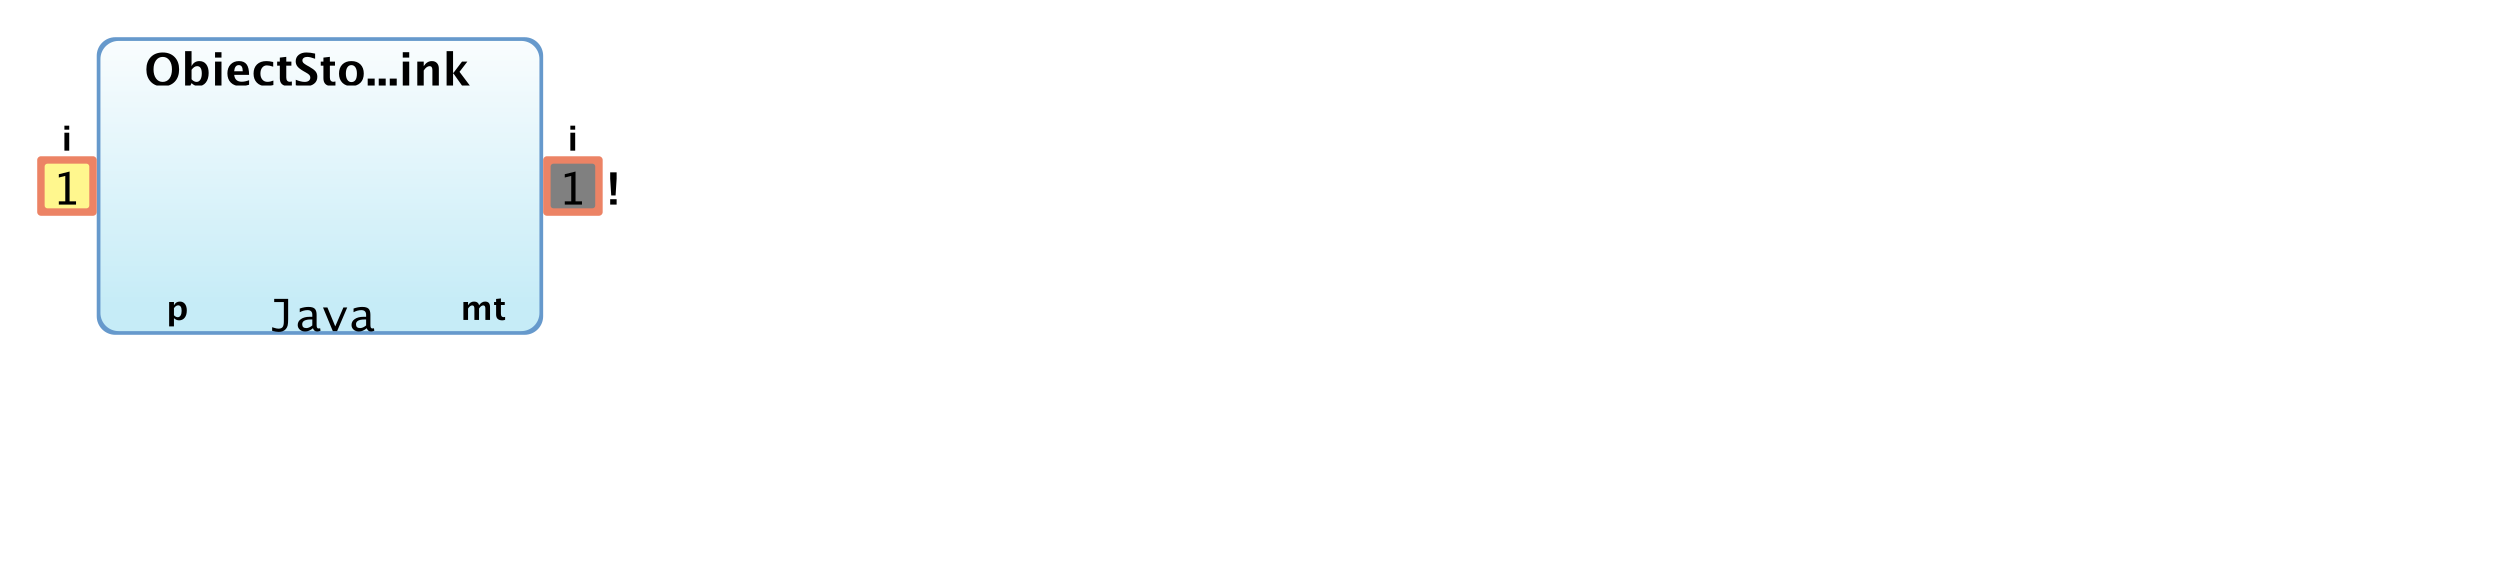
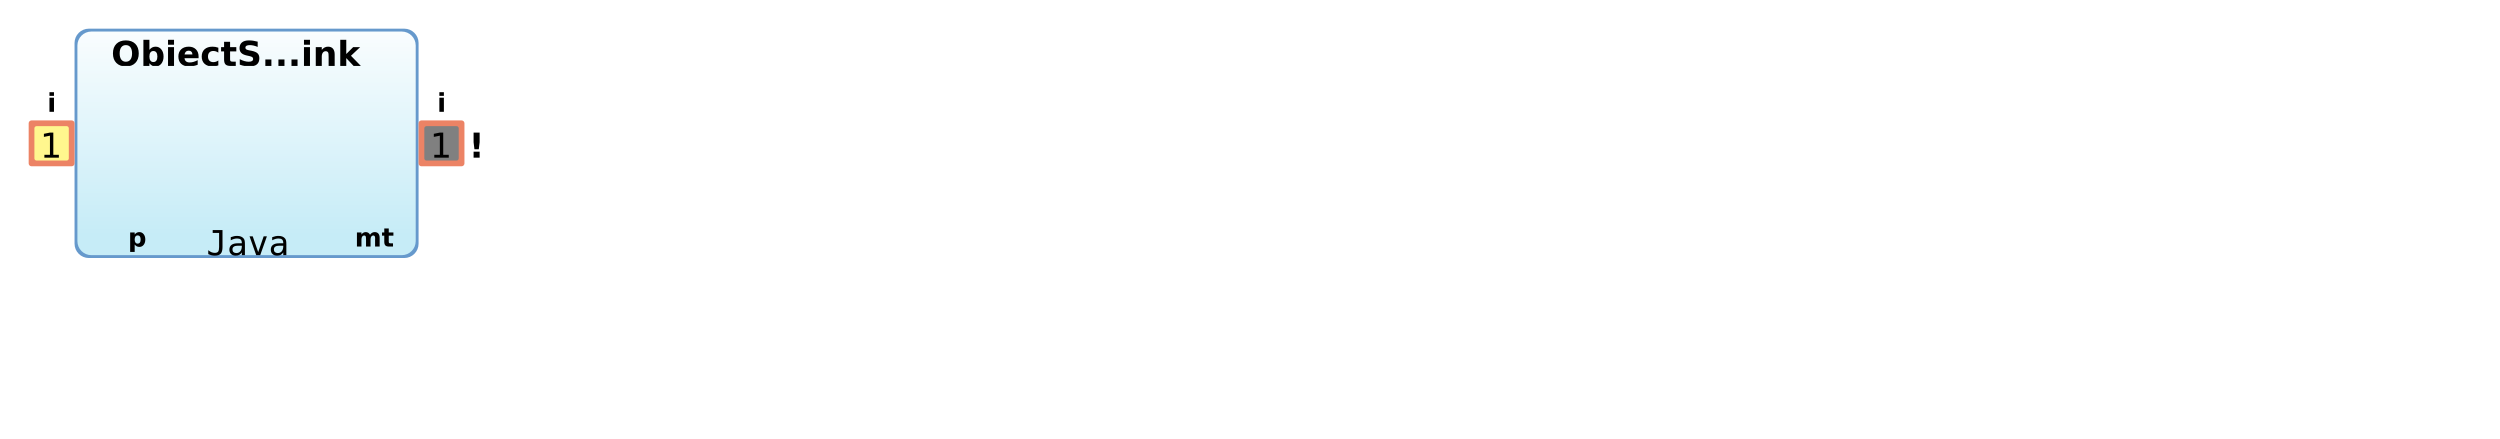
<svg xmlns="http://www.w3.org/2000/svg" style="fill-opacity:1; color-rendering:auto; color-interpolation:auto; text-rendering:auto; stroke:black; stroke-linecap:square; stroke-miterlimit:10; shape-rendering:auto; stroke-opacity:1; fill:black; stroke-dasharray:none; font-weight:normal; stroke-width:1; font-family:'Dialog'; font-style:normal; stroke-linejoin:miter; font-size:12; stroke-dashoffset:0; image-rendering:auto;">
  <defs id="genericDefs" />
  <g>
    <defs id="defs1">
      <linearGradient x1="26" gradientUnits="userSpaceOnUse" x2="26" y1="10" y2="82" id="linearGradient1" spreadMethod="pad">
        <stop style="stop-opacity:1; stop-color:rgb(250,253,254);" offset="0%" />
        <stop style="stop-opacity:1; stop-color:rgb(198,236,247);" offset="100%" />
      </linearGradient>
      <clipPath clipPathUnits="userSpaceOnUse" id="clipPath1">
        <path d="M38.8 11 L133.2 11 L133.2 23 L38.8 23 L38.8 11 Z" />
      </clipPath>
    </defs>
    <g style="fill:rgb(0,0,0); fill-opacity:0; stroke-opacity:0; stroke:rgb(0,0,0);">
-       <rect x="0" width="672" height="100" y="0" style="stroke:none;" />
+       <rect x="0" width="872" height="100" y="0" style="stroke:none;" />
    </g>
    <g style="fill:rgb(102,153,204); stroke:rgb(102,153,204);">
      <rect x="26" y="10" width="120" style="stroke:none;" rx="5" ry="5" height="80" />
      <rect x="27" y="11" width="118" style="fill:url(#linearGradient1); stroke:none;" rx="4.875" ry="4.875" height="78" />
    </g>
    <g style="font-family:sans-serif; font-weight:bold;">
-       <path d="M43.691 23.219 Q41.706 23.219 40.527 21.977 Q39.347 20.734 39.347 18.656 Q39.347 16.578 40.534 15.344 Q41.722 14.109 43.753 14.109 Q45.753 14.109 46.948 15.344 Q48.144 16.578 48.144 18.641 Q48.144 20.766 46.948 21.992 Q45.753 23.219 43.691 23.219 ZM43.706 22.016 Q44.878 22.016 45.55 21.109 Q46.222 20.203 46.222 18.641 Q46.222 17.125 45.542 16.211 Q44.862 15.297 43.753 15.297 Q42.612 15.297 41.941 16.211 Q41.269 17.125 41.269 18.656 Q41.269 20.172 41.941 21.094 Q42.612 22.016 43.706 22.016 ZM49.757 23 L49.757 13.75 L51.491 13.75 L51.491 17.781 Q52.163 16.422 53.601 16.422 Q54.757 16.422 55.421 17.273 Q56.085 18.125 56.085 19.609 Q56.085 21.219 55.335 22.18 Q54.585 23.141 53.335 23.141 Q52.257 23.141 51.491 22.344 L51.179 23 L49.757 23 ZM51.491 21.312 Q52.132 22.016 52.851 22.016 Q53.491 22.016 53.866 21.398 Q54.241 20.781 54.241 19.75 Q54.241 17.781 52.976 17.781 Q52.21 17.781 51.491 18.766 L51.491 21.312 ZM55.583 25.188 L55.583 24.031 Q56.333 24.375 56.88 24.375 Q57.38 24.375 57.591 24.062 Q57.802 23.75 57.802 23 L57.802 16.562 L59.536 16.562 L59.536 22.875 Q59.536 24.234 58.943 24.852 Q58.349 25.469 57.021 25.469 Q56.443 25.469 55.583 25.188 ZM57.802 15.484 L57.802 14.031 L59.536 14.031 L59.536 15.484 L57.802 15.484 ZM66.954 22.781 Q65.72 23.141 64.611 23.141 Q63.001 23.141 62.064 22.227 Q61.126 21.312 61.126 19.734 Q61.126 18.234 61.978 17.328 Q62.829 16.422 64.236 16.422 Q65.642 16.422 66.298 17.312 Q66.954 18.203 66.954 20.125 L62.954 20.125 Q63.142 21.969 64.986 21.969 Q65.861 21.969 66.954 21.562 L66.954 22.781 ZM62.939 19.156 L65.251 19.156 Q65.251 17.5 64.189 17.5 Q63.111 17.5 62.939 19.156 ZM73.486 22.859 Q72.407 23.141 71.486 23.141 Q69.954 23.141 69.056 22.234 Q68.157 21.328 68.157 19.781 Q68.157 18.203 69.079 17.312 Q70.001 16.422 71.626 16.422 Q72.407 16.422 73.439 16.672 L73.439 17.922 Q72.376 17.578 71.736 17.578 Q70.954 17.578 70.478 18.18 Q70.001 18.781 70.001 19.766 Q70.001 20.781 70.517 21.391 Q71.032 22 71.876 22 Q72.657 22 73.486 21.656 L73.486 22.859 ZM78.45 22.969 Q77.825 23.141 77.466 23.141 Q75.216 23.141 75.216 21.031 L75.216 17.656 L74.497 17.656 L74.497 16.562 L75.216 16.562 L75.216 15.484 L76.95 15.281 L76.95 16.562 L78.325 16.562 L78.325 17.656 L76.95 17.656 L76.95 20.812 Q76.95 21.984 77.919 21.984 Q78.138 21.984 78.45 21.906 L78.45 22.969 ZM79.501 22.922 L79.501 21.438 Q80.907 22.016 81.907 22.016 Q82.595 22.016 83.001 21.711 Q83.407 21.406 83.407 20.859 Q83.407 20.438 83.15 20.148 Q82.892 19.859 82.189 19.469 L81.611 19.141 Q80.454 18.484 79.97 17.883 Q79.486 17.281 79.486 16.484 Q79.486 15.406 80.275 14.758 Q81.064 14.109 82.361 14.109 Q83.392 14.109 84.704 14.406 L84.704 15.797 Q83.361 15.297 82.595 15.297 Q82.001 15.297 81.642 15.562 Q81.282 15.828 81.282 16.266 Q81.282 16.625 81.532 16.891 Q81.782 17.156 82.47 17.562 L83.095 17.906 Q84.345 18.609 84.822 19.195 Q85.298 19.781 85.298 20.641 Q85.298 21.844 84.4 22.531 Q83.501 23.219 81.939 23.219 Q80.892 23.219 79.501 22.922 ZM90.169 22.969 Q89.544 23.141 89.185 23.141 Q86.935 23.141 86.935 21.031 L86.935 17.656 L86.216 17.656 L86.216 16.562 L86.935 16.562 L86.935 15.484 L88.669 15.281 L88.669 16.562 L90.044 16.562 L90.044 17.656 L88.669 17.656 L88.669 20.812 Q88.669 21.984 89.638 21.984 Q89.857 21.984 90.169 21.906 L90.169 22.969 ZM94.407 23.141 Q92.907 23.141 92.017 22.234 Q91.126 21.328 91.126 19.781 Q91.126 18.219 92.025 17.32 Q92.923 16.422 94.454 16.422 Q96.001 16.422 96.892 17.32 Q97.782 18.219 97.782 19.766 Q97.782 21.359 96.884 22.25 Q95.986 23.141 94.407 23.141 ZM94.439 22.062 Q95.939 22.062 95.939 19.766 Q95.939 18.719 95.54 18.109 Q95.142 17.5 94.454 17.5 Q93.767 17.5 93.368 18.109 Q92.97 18.719 92.97 19.781 Q92.97 20.828 93.368 21.445 Q93.767 22.062 94.439 22.062 ZM98.837 23 L98.837 21.125 L100.712 21.125 L100.712 23 L98.837 23 ZM101.802 23 L101.802 21.125 L103.677 21.125 L103.677 23 L101.802 23 ZM104.767 23 L104.767 21.125 L106.642 21.125 L106.642 23 L104.767 23 ZM108.263 23 L108.263 16.562 L109.997 16.562 L109.997 23 L108.263 23 ZM108.263 15.484 L108.263 14.031 L109.997 14.031 L109.997 15.484 L108.263 15.484 ZM112.165 23 L112.165 16.562 L113.9 16.562 L113.9 17.781 Q114.759 16.422 116.103 16.422 Q116.962 16.422 117.462 16.969 Q117.962 17.516 117.962 18.453 L117.962 23 L116.228 23 L116.228 18.875 Q116.228 17.781 115.493 17.781 Q114.665 17.781 113.9 18.953 L113.9 23 L112.165 23 ZM120.046 23 L120.046 13.75 L121.781 13.75 L121.781 19.562 L121.906 19.562 L124.187 16.562 L125.624 16.562 L123.515 19.312 L126.296 23 L124.187 23 L121.906 19.781 L121.781 19.781 L121.781 23 L120.046 23 Z" style="stroke:none; clip-path:url(#clipPath1);" />
+       <path d="M43.894 15.734 Q42.862 15.734 42.3 16.492 Q41.737 17.25 41.737 18.641 Q41.737 20.016 42.3 20.773 Q42.862 21.531 43.894 21.531 Q44.941 21.531 45.503 20.773 Q46.066 20.016 46.066 18.641 Q46.066 17.25 45.503 16.492 Q44.941 15.734 43.894 15.734 ZM43.894 14.094 Q46.003 14.094 47.198 15.297 Q48.394 16.5 48.394 18.641 Q48.394 20.75 47.198 21.961 Q46.003 23.172 43.894 23.172 Q41.8 23.172 40.597 21.961 Q39.394 20.75 39.394 18.641 Q39.394 16.5 40.597 15.297 Q41.8 14.094 43.894 14.094 ZM53.501 21.641 Q54.173 21.641 54.532 21.148 Q54.892 20.656 54.892 19.719 Q54.892 18.781 54.532 18.289 Q54.173 17.797 53.501 17.797 Q52.829 17.797 52.47 18.297 Q52.111 18.797 52.111 19.719 Q52.111 20.656 52.47 21.148 Q52.829 21.641 53.501 21.641 ZM52.111 17.391 Q52.548 16.828 53.072 16.555 Q53.595 16.281 54.282 16.281 Q55.501 16.281 56.275 17.242 Q57.048 18.203 57.048 19.719 Q57.048 21.234 56.275 22.203 Q55.501 23.172 54.282 23.172 Q53.595 23.172 53.072 22.898 Q52.548 22.625 52.111 22.047 L52.111 23 L50.017 23 L50.017 13.875 L52.111 13.875 L52.111 17.391 ZM58.607 16.438 L60.7 16.438 L60.7 22.875 Q60.7 24.203 60.068 24.898 Q59.435 25.594 58.232 25.594 L57.185 25.594 L57.185 24.219 L57.56 24.219 Q58.154 24.219 58.38 23.945 Q58.607 23.672 58.607 22.875 L58.607 16.438 ZM58.607 13.875 L60.7 13.875 L60.7 15.594 L58.607 15.594 L58.607 13.875 ZM69.267 19.703 L69.267 20.297 L64.361 20.297 Q64.439 21.031 64.892 21.406 Q65.345 21.781 66.173 21.781 Q66.829 21.781 67.525 21.578 Q68.22 21.375 68.954 20.984 L68.954 22.594 Q68.204 22.875 67.462 23.023 Q66.72 23.172 65.97 23.172 Q64.189 23.172 63.204 22.266 Q62.22 21.359 62.22 19.719 Q62.22 18.125 63.189 17.203 Q64.157 16.281 65.861 16.281 Q67.407 16.281 68.337 17.211 Q69.267 18.141 69.267 19.703 ZM67.111 19 Q67.111 18.406 66.759 18.039 Q66.407 17.672 65.845 17.672 Q65.236 17.672 64.853 18.016 Q64.47 18.359 64.376 19 L67.111 19 ZM76.156 16.641 L76.156 18.359 Q75.734 18.062 75.296 17.922 Q74.859 17.781 74.406 17.781 Q73.531 17.781 73.038 18.289 Q72.546 18.797 72.546 19.719 Q72.546 20.641 73.038 21.156 Q73.531 21.672 74.406 21.672 Q74.89 21.672 75.335 21.523 Q75.781 21.375 76.156 21.094 L76.156 22.812 Q75.656 22.984 75.156 23.078 Q74.656 23.172 74.14 23.172 Q72.359 23.172 71.359 22.258 Q70.359 21.344 70.359 19.719 Q70.359 18.094 71.359 17.188 Q72.359 16.281 74.14 16.281 Q74.656 16.281 75.156 16.367 Q75.656 16.453 76.156 16.641 ZM80.253 14.578 L80.253 16.438 L82.425 16.438 L82.425 17.938 L80.253 17.938 L80.253 20.719 Q80.253 21.172 80.433 21.336 Q80.612 21.5 81.159 21.5 L82.237 21.5 L82.237 23 L80.441 23 Q79.191 23 78.675 22.484 Q78.159 21.969 78.159 20.719 L78.159 17.938 L77.112 17.938 L77.112 16.438 L78.159 16.438 L78.159 14.578 L80.253 14.578 ZM89.88 14.531 L89.88 16.375 Q89.161 16.062 88.474 15.898 Q87.786 15.734 87.177 15.734 Q86.38 15.734 85.99 15.953 Q85.599 16.172 85.599 16.641 Q85.599 17 85.857 17.195 Q86.115 17.391 86.802 17.531 L87.771 17.719 Q89.224 18.016 89.841 18.609 Q90.458 19.203 90.458 20.312 Q90.458 21.75 89.599 22.461 Q88.74 23.172 86.974 23.172 Q86.146 23.172 85.31 23.016 Q84.474 22.859 83.63 22.547 L83.63 20.641 Q84.474 21.078 85.255 21.305 Q86.036 21.531 86.755 21.531 Q87.505 21.531 87.896 21.289 Q88.286 21.047 88.286 20.578 Q88.286 20.172 88.021 19.953 Q87.755 19.734 86.958 19.547 L86.083 19.359 Q84.771 19.078 84.161 18.461 Q83.552 17.844 83.552 16.812 Q83.552 15.5 84.396 14.797 Q85.24 14.094 86.818 14.094 Q87.552 14.094 88.31 14.203 Q89.068 14.312 89.88 14.531 ZM92.554 20.734 L94.663 20.734 L94.663 23 L92.554 23 L92.554 20.734 ZM97.112 20.734 L99.222 20.734 L99.222 23 L97.112 23 L97.112 20.734 ZM101.671 20.734 L103.781 20.734 L103.781 23 L101.671 23 L101.671 20.734 ZM106.027 16.438 L108.12 16.438 L108.12 23 L106.027 23 L106.027 16.438 ZM106.027 13.875 L108.12 13.875 L108.12 15.594 L106.027 15.594 L106.027 13.875 ZM116.734 19 L116.734 23 L114.624 23 L114.624 22.344 L114.624 19.938 Q114.624 19.094 114.585 18.773 Q114.546 18.453 114.452 18.297 Q114.327 18.094 114.116 17.977 Q113.906 17.859 113.64 17.859 Q112.984 17.859 112.609 18.367 Q112.234 18.875 112.234 19.766 L112.234 23 L110.14 23 L110.14 16.438 L112.234 16.438 L112.234 17.391 Q112.702 16.828 113.234 16.555 Q113.765 16.281 114.421 16.281 Q115.546 16.281 116.14 16.977 Q116.734 17.672 116.734 19 ZM118.683 13.875 L120.777 13.875 L120.777 18.844 L123.183 16.438 L125.62 16.438 L122.417 19.453 L125.87 23 L123.339 23 L120.777 20.266 L120.777 23 L118.683 23 L118.683 13.875 Z" style="stroke:none; clip-path:url(#clipPath1);" />
    </g>
    <rect width="94.4" x="38.8" height="12.0" id="sdt0" y="11.0" style="stroke-opacity:0; fill-opacity:0;" />
    <g style="font-family:'Monospaced';">
-       <path style="stroke:none;" d="M73.156 88.938 L73.156 87.953 L73.547 88.078 Q74.344 88.344 74.828 88.344 Q75.641 88.344 75.969 87.914 Q76.297 87.484 76.297 86.406 L76.297 81.188 L73.703 81.188 L73.703 80.328 L77.453 80.328 L77.453 85.797 Q77.453 86.938 77.32 87.492 Q77.188 88.047 76.812 88.469 Q76.141 89.219 74.906 89.219 Q74.234 89.219 73.156 88.938 ZM84.121 88.234 Q83.074 89.109 82.027 89.109 Q81.152 89.109 80.59 88.609 Q80.027 88.109 80.027 87.359 Q80.027 86.359 80.91 85.758 Q81.793 85.156 83.231 85.156 L83.949 85.156 L83.949 84.609 Q83.949 83.984 83.621 83.672 Q83.293 83.359 82.652 83.359 Q81.652 83.359 80.574 83.922 L80.574 82.938 Q81.809 82.5 82.902 82.5 Q84.106 82.5 84.606 82.984 Q85.106 83.469 85.106 84.641 L85.106 87.297 Q85.106 87.875 85.231 88.086 Q85.356 88.297 85.684 88.297 Q85.793 88.297 86.059 88.234 L86.152 88.922 Q85.574 89.109 85.277 89.109 Q84.84 89.109 84.559 88.891 Q84.277 88.672 84.121 88.234 ZM83.949 87.484 L83.949 85.875 L83.59 85.875 Q82.402 85.875 81.816 86.195 Q81.231 86.516 81.231 87.156 Q81.231 87.672 81.504 87.93 Q81.777 88.188 82.34 88.188 Q83.09 88.188 83.949 87.484 ZM89.461 89 L86.82 82.641 L88.008 82.641 L90.117 87.734 L92.305 82.641 L93.336 82.641 L90.617 89 L89.461 89 ZM98.582 88.234 Q97.535 89.109 96.488 89.109 Q95.613 89.109 95.051 88.609 Q94.488 88.109 94.488 87.359 Q94.488 86.359 95.371 85.758 Q96.254 85.156 97.691 85.156 L98.41 85.156 L98.41 84.609 Q98.41 83.984 98.082 83.672 Q97.754 83.359 97.113 83.359 Q96.113 83.359 95.035 83.922 L95.035 82.938 Q96.269 82.5 97.363 82.5 Q98.566 82.5 99.066 82.984 Q99.566 83.469 99.566 84.641 L99.566 87.297 Q99.566 87.875 99.691 88.086 Q99.816 88.297 100.144 88.297 Q100.254 88.297 100.519 88.234 L100.613 88.922 Q100.035 89.109 99.738 89.109 Q99.301 89.109 99.019 88.891 Q98.738 88.672 98.582 88.234 ZM98.41 87.484 L98.41 85.875 L98.051 85.875 Q96.863 85.875 96.277 86.195 Q95.691 86.516 95.691 87.156 Q95.691 87.672 95.965 87.93 Q96.238 88.188 96.801 88.188 Q97.551 88.188 98.41 87.484 Z" />
-       <path style="stroke:none;" d="M124.562 86 L124.562 81.172 L125.812 81.172 L125.812 82.078 Q126.375 81.062 127.438 81.062 Q127.984 81.062 128.336 81.328 Q128.688 81.594 128.766 82.078 Q129.438 81.062 130.406 81.062 Q131.719 81.062 131.719 82.531 L131.719 86 L130.469 86 L130.469 82.953 Q130.469 82.094 129.906 82.094 Q129.312 82.094 128.766 82.938 L128.766 86 L127.516 86 L127.516 82.953 Q127.516 82.094 126.938 82.094 Q126.359 82.094 125.812 82.938 L125.812 86 L124.562 86 ZM135.774 85.969 Q135.306 86.109 135.04 86.109 Q133.352 86.109 133.352 84.531 L133.352 81.984 L132.806 81.984 L132.806 81.172 L133.352 81.172 L133.352 80.359 L134.649 80.219 L134.649 81.172 L135.681 81.172 L135.681 81.984 L134.649 81.984 L134.649 84.359 Q134.649 85.25 135.384 85.25 Q135.54 85.25 135.774 85.188 L135.774 85.969 Z" />
+       <path style="stroke:none;" d="M72.641 88.641 L72.641 87.266 Q73.172 87.734 73.742 87.969 Q74.312 88.203 74.922 88.203 Q75.75 88.203 76.086 87.766 Q76.422 87.328 76.422 86.141 L76.422 81.25 L74.188 81.25 L74.188 80.25 L77.609 80.25 L77.609 86.141 Q77.609 87.797 76.984 88.484 Q76.359 89.172 74.922 89.172 Q74.359 89.172 73.805 89.039 Q73.25 88.906 72.641 88.641 ZM83.334 85.703 L82.975 85.703 Q82.037 85.703 81.561 86.031 Q81.084 86.359 81.084 87.016 Q81.084 87.609 81.443 87.938 Q81.803 88.266 82.428 88.266 Q83.318 88.266 83.826 87.648 Q84.334 87.031 84.35 85.938 L84.35 85.703 L83.334 85.703 ZM85.428 85.25 L85.428 89 L84.35 89 L84.35 88.031 Q84.006 88.609 83.482 88.891 Q82.959 89.172 82.209 89.172 Q81.193 89.172 80.6 88.602 Q80.006 88.031 80.006 87.094 Q80.006 86 80.74 85.43 Q81.475 84.859 82.897 84.859 L84.35 84.859 L84.35 84.688 Q84.334 83.906 83.943 83.547 Q83.553 83.188 82.693 83.188 Q82.147 83.188 81.584 83.352 Q81.022 83.516 80.49 83.812 L80.49 82.734 Q81.084 82.5 81.631 82.391 Q82.178 82.281 82.693 82.281 Q83.506 82.281 84.084 82.523 Q84.662 82.766 85.022 83.234 Q85.24 83.531 85.334 83.961 Q85.428 84.391 85.428 85.25 ZM87.043 82.438 L88.152 82.438 L90.059 87.938 L91.965 82.438 L93.09 82.438 L90.762 89 L89.371 89 L87.043 82.438 ZM97.783 85.703 L97.424 85.703 Q96.486 85.703 96.01 86.031 Q95.533 86.359 95.533 87.016 Q95.533 87.609 95.893 87.938 Q96.252 88.266 96.877 88.266 Q97.768 88.266 98.275 87.648 Q98.783 87.031 98.799 85.938 L98.799 85.703 L97.783 85.703 ZM99.877 85.25 L99.877 89 L98.799 89 L98.799 88.031 Q98.455 88.609 97.932 88.891 Q97.408 89.172 96.658 89.172 Q95.643 89.172 95.049 88.602 Q94.455 88.031 94.455 87.094 Q94.455 86 95.189 85.43 Q95.924 84.859 97.346 84.859 L98.799 84.859 L98.799 84.688 Q98.783 83.906 98.393 83.547 Q98.002 83.188 97.143 83.188 Q96.596 83.188 96.033 83.352 Q95.471 83.516 94.939 83.812 L94.939 82.734 Q95.533 82.5 96.08 82.391 Q96.627 82.281 97.143 82.281 Q97.955 82.281 98.533 82.523 Q99.111 82.766 99.471 83.234 Q99.689 83.531 99.783 83.961 Q99.877 84.391 99.877 85.25 Z" />
+       <path style="stroke:none;" d="M129.062 81.891 Q129.359 81.438 129.773 81.195 Q130.188 80.953 130.688 80.953 Q131.531 80.953 131.977 81.477 Q132.422 82 132.422 83 L132.422 86 L130.828 86 L130.828 83.438 Q130.844 83.375 130.844 83.312 Q130.844 83.25 130.844 83.141 Q130.844 82.609 130.688 82.375 Q130.531 82.141 130.188 82.141 Q129.75 82.141 129.5 82.516 Q129.25 82.891 129.25 83.578 L129.25 86 L127.672 86 L127.672 83.438 Q127.672 82.609 127.531 82.375 Q127.391 82.141 127.031 82.141 Q126.578 82.141 126.328 82.516 Q126.078 82.891 126.078 83.578 L126.078 86 L124.5 86 L124.5 81.078 L126.078 81.078 L126.078 81.797 Q126.375 81.375 126.75 81.164 Q127.125 80.953 127.578 80.953 Q128.078 80.953 128.469 81.203 Q128.859 81.453 129.062 81.891 ZM135.597 79.688 L135.597 81.078 L137.222 81.078 L137.222 82.203 L135.597 82.203 L135.597 84.297 Q135.597 84.641 135.737 84.758 Q135.878 84.875 136.284 84.875 L137.081 84.875 L137.081 86 L135.737 86 Q134.8 86 134.417 85.609 Q134.034 85.219 134.034 84.297 L134.034 82.203 L133.253 82.203 L133.253 81.078 L134.034 81.078 L134.034 79.688 L135.597 79.688 Z" />
    </g>
    <rect width="17.7" x="121.4" height="9.0" id="sdt1" y="77.0" style="stroke-opacity:0; fill-opacity:0;" />
    <g style="font-family:sans-serif; font-size:9; font-weight:bold;">
-       <path style="stroke:none;" d="M45.462 87.734 L45.462 81.172 L46.759 81.172 L46.759 82.078 Q47.259 81.062 48.337 81.062 Q49.212 81.062 49.712 81.703 Q50.212 82.344 50.212 83.453 Q50.212 84.672 49.65 85.391 Q49.087 86.109 48.134 86.109 Q47.384 86.109 46.759 85.516 L46.759 87.734 L45.462 87.734 ZM46.759 84.734 Q47.244 85.266 47.775 85.266 Q48.259 85.266 48.541 84.805 Q48.822 84.344 48.822 83.562 Q48.822 82.078 47.869 82.078 Q47.291 82.078 46.759 82.828 L46.759 84.734 Z" />
+       <path style="stroke:none;" d="M46.978 85.281 L46.978 87.875 L45.4 87.875 L45.4 81.078 L46.978 81.078 L46.978 81.797 Q47.306 81.375 47.705 81.164 Q48.103 80.953 48.603 80.953 Q49.525 80.953 50.103 81.68 Q50.681 82.406 50.681 83.547 Q50.681 84.688 50.103 85.406 Q49.525 86.125 48.603 86.125 Q48.103 86.125 47.705 85.922 Q47.306 85.719 46.978 85.281 ZM48.025 82.109 Q47.525 82.109 47.252 82.477 Q46.978 82.844 46.978 83.547 Q46.978 84.234 47.252 84.609 Q47.525 84.984 48.025 84.984 Q48.525 84.984 48.791 84.617 Q49.056 84.25 49.056 83.547 Q49.056 82.844 48.791 82.477 Q48.525 82.109 48.025 82.109 Z" />
    </g>
    <rect width="17.7" x="38.8" height="12.0" id="sdt2" y="77.0" style="stroke-opacity:0; fill-opacity:0;" />
    <g style="fill:rgb(236,131,101); font-size:9; font-weight:bold; font-family:sans-serif; stroke:rgb(236,131,101);">
      <rect x="10" y="42" width="16" style="stroke:none;" rx="1" ry="1" height="16" />
      <rect x="12" y="44" width="12" style="fill:rgb(255,247,142); stroke:none;" rx="0.75" ry="0.75" height="12" />
    </g>
    <g style="font-family:sans-serif;">
-       <path style="stroke:none;" d="M15.812 55 L15.812 54.125 L17.547 54.125 L17.547 47.281 L15.812 47.719 L15.812 46.828 L18.703 46.109 L18.703 54.125 L20.438 54.125 L20.438 55 L15.812 55 Z" />
-       <path style="stroke:none;" d="M17.312 40.5 L17.312 35.672 L18.609 35.672 L18.609 40.5 L17.312 40.5 ZM17.312 34.859 L17.312 33.781 L18.609 33.781 L18.609 34.859 L17.312 34.859 Z" />
+       <path style="stroke:none;" d="M15.484 54 L17.422 54 L17.422 47.328 L15.312 47.75 L15.312 46.672 L17.406 46.25 L18.594 46.25 L18.594 54 L20.531 54 L20.531 55 L15.484 55 L15.484 54 Z" />
+       <path style="stroke:none;" d="M17.25 34.078 L18.828 34.078 L18.828 39 L17.25 39 L17.25 34.078 ZM17.25 32.156 L18.828 32.156 L18.828 33.438 L17.25 33.438 L17.25 32.156 Z" />
    </g>
-     <rect width="16.0" x="10.0" height="11.0" id="sdt3" y="31.0" style="stroke-opacity:0; fill-opacity:0;" />
+     <rect width="16.0" x="10.0" height="12.0" id="sdt3" y="30.0" style="stroke-opacity:0; fill-opacity:0;" />
    <g style="fill:rgb(236,131,101); font-size:9; font-weight:bold; font-family:sans-serif; stroke:rgb(236,131,101);">
      <rect x="146" y="42" width="16" style="stroke:none;" rx="1" ry="1" height="16" />
      <rect x="148" y="44" width="12" style="fill:gray; stroke:none;" rx="0.75" ry="0.75" height="12" />
    </g>
    <g style="font-family:sans-serif;">
-       <path style="stroke:none;" d="M151.812 55 L151.812 54.125 L153.547 54.125 L153.547 47.281 L151.812 47.719 L151.812 46.828 L154.703 46.109 L154.703 54.125 L156.438 54.125 L156.438 55 L151.812 55 Z" />
-       <path style="stroke:none;" d="M153.312 40.5 L153.312 35.672 L154.609 35.672 L154.609 40.5 L153.312 40.5 ZM153.312 34.859 L153.312 33.781 L154.609 33.781 L154.609 34.859 L153.312 34.859 Z" />
+       <path style="stroke:none;" d="M151.484 54 L153.422 54 L153.422 47.328 L151.312 47.75 L151.312 46.672 L153.406 46.25 L154.594 46.25 L154.594 54 L156.531 54 L156.531 55 L151.484 55 L151.484 54 Z" />
+       <path style="stroke:none;" d="M153.25 34.078 L154.828 34.078 L154.828 39 L153.25 39 L153.25 34.078 ZM153.25 32.156 L154.828 32.156 L154.828 33.438 L153.25 33.438 L153.25 32.156 Z" />
    </g>
-     <rect width="16.0" x="146.0" height="11.0" id="sdt4" y="31.0" style="stroke-opacity:0; fill-opacity:0;" />
+     <rect width="16.0" x="146.0" height="12.0" id="sdt4" y="30.0" style="stroke-opacity:0; fill-opacity:0;" />
    <g style="font-family:sans-serif; font-weight:bold;">
-       <path style="stroke:none;" d="M164.016 55 L164.016 53.547 L165.75 53.547 L165.75 55 L164.016 55 ZM164.297 52.547 L164.016 48.062 L164.016 46.328 L165.75 46.328 L165.75 48.062 L165.469 52.547 L164.297 52.547 Z" />
+       <path style="stroke:none;" d="M165.188 46.25 L167.297 46.25 L167.297 49.609 L167 52.062 L165.484 52.062 L165.188 49.609 L165.188 46.25 ZM165.188 52.906 L167.297 52.906 L167.297 55 L165.188 55 L165.188 52.906 Z" />
    </g>
-     <rect width="6.0" x="162.0" height="16.0" id="sdt5" y="42.0" style="stroke-opacity:0; fill-opacity:0;" />
+     <rect width="8.0" x="162.0" height="16.0" id="sdt5" y="42.0" style="stroke-opacity:0; fill-opacity:0;" />
    <g visibility="hidden" style="stroke:none;font-style:italic;font-size:12px;font-family:'Helvetica','SansSerif';">
-       <rect x="40.8" y="1.0" width="112.24" style="fill:rgb(230,230,255);stroke:rgb(0,0,80);" rx="2.0" ry="2.0" height="17.0" />
+       <rect x="40.8" y="1.0" width="123.9" style="fill:rgb(230,230,255);stroke:rgb(0,0,80);" rx="2.0" ry="2.0" height="17.0" />
      <text x="41.8" y="14.0">ObjectStorageSink</text>
      <set attributeName="visibility" from="hidden" end="sdt0.mouseout" to="visible" begin="sdt0.mouseover" />
    </g>
    <g visibility="hidden" style="stroke:none;font-style:italic;font-size:12px;font-family:'Helvetica','SansSerif';">
-       <rect x="130.25" y="88.0" width="379.36" style="fill:rgb(230,230,255);stroke:rgb(0,0,80);" rx="2.0" ry="2.0" height="17.0" />
-       <text x="131.25" y="101.0">Operator never provides a single threaded execution context.</text>
+       <rect x="130.25" y="90.0" width="411.16" style="fill:rgb(230,230,255);stroke:rgb(0,0,80);" rx="2.0" ry="2.0" height="17.0" />
+       <text x="131.25" y="103.0">Operator never provides a single threaded execution context.</text>
      <set attributeName="visibility" from="hidden" end="sdt1.mouseout" to="visible" begin="sdt1.mouseover" />
    </g>
    <g visibility="hidden" style="stroke:none;font-style:italic;font-size:12px;font-family:'Helvetica','SansSerif';">
-       <rect x="47.65" y="-47.0" width="464.16" style="fill:rgb(230,230,255);stroke:rgb(0,0,80);" rx="2.0" ry="2.0" height="152.0" />
-       <text x="48.65" y="-34.0">Required: endpoint, objectStorageURI / Optional: </text>
-       <text x="48.65" y="-19.0">IAMApiKey, IAMServiceInstanceId, IAMTokenEndpoint, </text>
-       <text x="48.65" y="-4.0">appConfigName, bytesPerObject, closeOnPunct, dataAttribute, </text>
-       <text x="48.65" y="11.0">encoding, headerRow, nullPartitionDefaultValue, </text>
-       <text x="48.65" y="26.0">objectName, objectNameAttribute, objectStoragePassword, </text>
-       <text x="48.65" y="41.0">objectStorageUser, parquetBlockSize, parquetCompression, </text>
-       <text x="48.65" y="56.0">parquetDictPageSize, parquetEnableDict, parquetEnableSchemaValidation, </text>
-       <text x="48.65" y="71.0">parquetPageSize, parquetWriterVersion, partitionValueAttributes, </text>
-       <text x="48.65" y="86.0">skipPartitionAttributes, storageFormat, timeFormat, </text>
-       <text x="48.65" y="101.0">timePerObject, tuplesPerObject, uploadWorkersNum</text>
+       <rect x="47.65" y="-45.0" width="506.56" style="fill:rgb(230,230,255);stroke:rgb(0,0,80);" rx="2.0" ry="2.0" height="152.0" />
+       <text x="48.65" y="-32.0">Required: endpoint, objectStorageURI / Optional: </text>
+       <text x="48.65" y="-17.0">IAMApiKey, IAMServiceInstanceId, IAMTokenEndpoint, </text>
+       <text x="48.65" y="-2.0">appConfigName, bytesPerObject, closeOnPunct, dataAttribute, </text>
+       <text x="48.65" y="13.0">encoding, headerRow, nullPartitionDefaultValue, </text>
+       <text x="48.65" y="28.0">objectName, objectNameAttribute, objectStoragePassword, </text>
+       <text x="48.65" y="43.0">objectStorageUser, parquetBlockSize, parquetCompression, </text>
+       <text x="48.65" y="58.0">parquetDictPageSize, parquetEnableDict, parquetEnableSchemaValidation, </text>
+       <text x="48.65" y="73.0">parquetPageSize, parquetWriterVersion, partitionValueAttributes, </text>
+       <text x="48.65" y="88.0">skipPartitionAttributes, storageFormat, timeFormat, </text>
+       <text x="48.65" y="103.0">timePerObject, tuplesPerObject, uploadWorkersNum</text>
      <set attributeName="visibility" from="hidden" end="sdt2.mouseout" to="visible" begin="sdt2.mouseover" />
    </g>
    <g visibility="hidden" style="stroke:none;font-style:italic;font-size:12px;font-family:'Helvetica','SansSerif';">
-       <rect x="28.0" y="31.0" width="66.66" style="fill:rgb(230,230,255);stroke:rgb(0,0,80);" rx="2.0" ry="2.0" height="17.0" />
+       <rect x="28.0" y="31.0" width="70.9" style="fill:rgb(230,230,255);stroke:rgb(0,0,80);" rx="2.0" ry="2.0" height="17.0" />
      <text x="29.0" y="44.0">immutable</text>
      <set attributeName="visibility" from="hidden" end="sdt3.mouseout" to="visible" begin="sdt3.mouseover" />
    </g>
    <g visibility="hidden" style="stroke:none;font-style:italic;font-size:12px;font-family:'Helvetica','SansSerif';">
-       <rect x="164.0" y="31.0" width="66.66" style="fill:rgb(230,230,255);stroke:rgb(0,0,80);" rx="2.0" ry="2.0" height="17.0" />
+       <rect x="164.0" y="31.0" width="70.9" style="fill:rgb(230,230,255);stroke:rgb(0,0,80);" rx="2.0" ry="2.0" height="17.0" />
      <text x="165.0" y="44.0">immutable</text>
      <set attributeName="visibility" from="hidden" end="sdt4.mouseout" to="visible" begin="sdt4.mouseover" />
    </g>
    <g visibility="hidden" style="stroke:none;font-style:italic;font-size:12px;font-family:'Helvetica','SansSerif';">
-       <rect x="170.0" y="47.0" width="221.42" style="fill:rgb(230,230,255);stroke:rgb(0,0,80);" rx="2.0" ry="2.0" height="17.0" />
-       <text x="171.0" y="60.0">This port is generating punctuations</text>
+       <rect x="172.0" y="47.0" width="241.56" style="fill:rgb(230,230,255);stroke:rgb(0,0,80);" rx="2.0" ry="2.0" height="17.0" />
+       <text x="173.0" y="60.0">This port is generating punctuations</text>
      <set attributeName="visibility" from="hidden" end="sdt5.mouseout" to="visible" begin="sdt5.mouseover" />
    </g>
  </g>
</svg>
